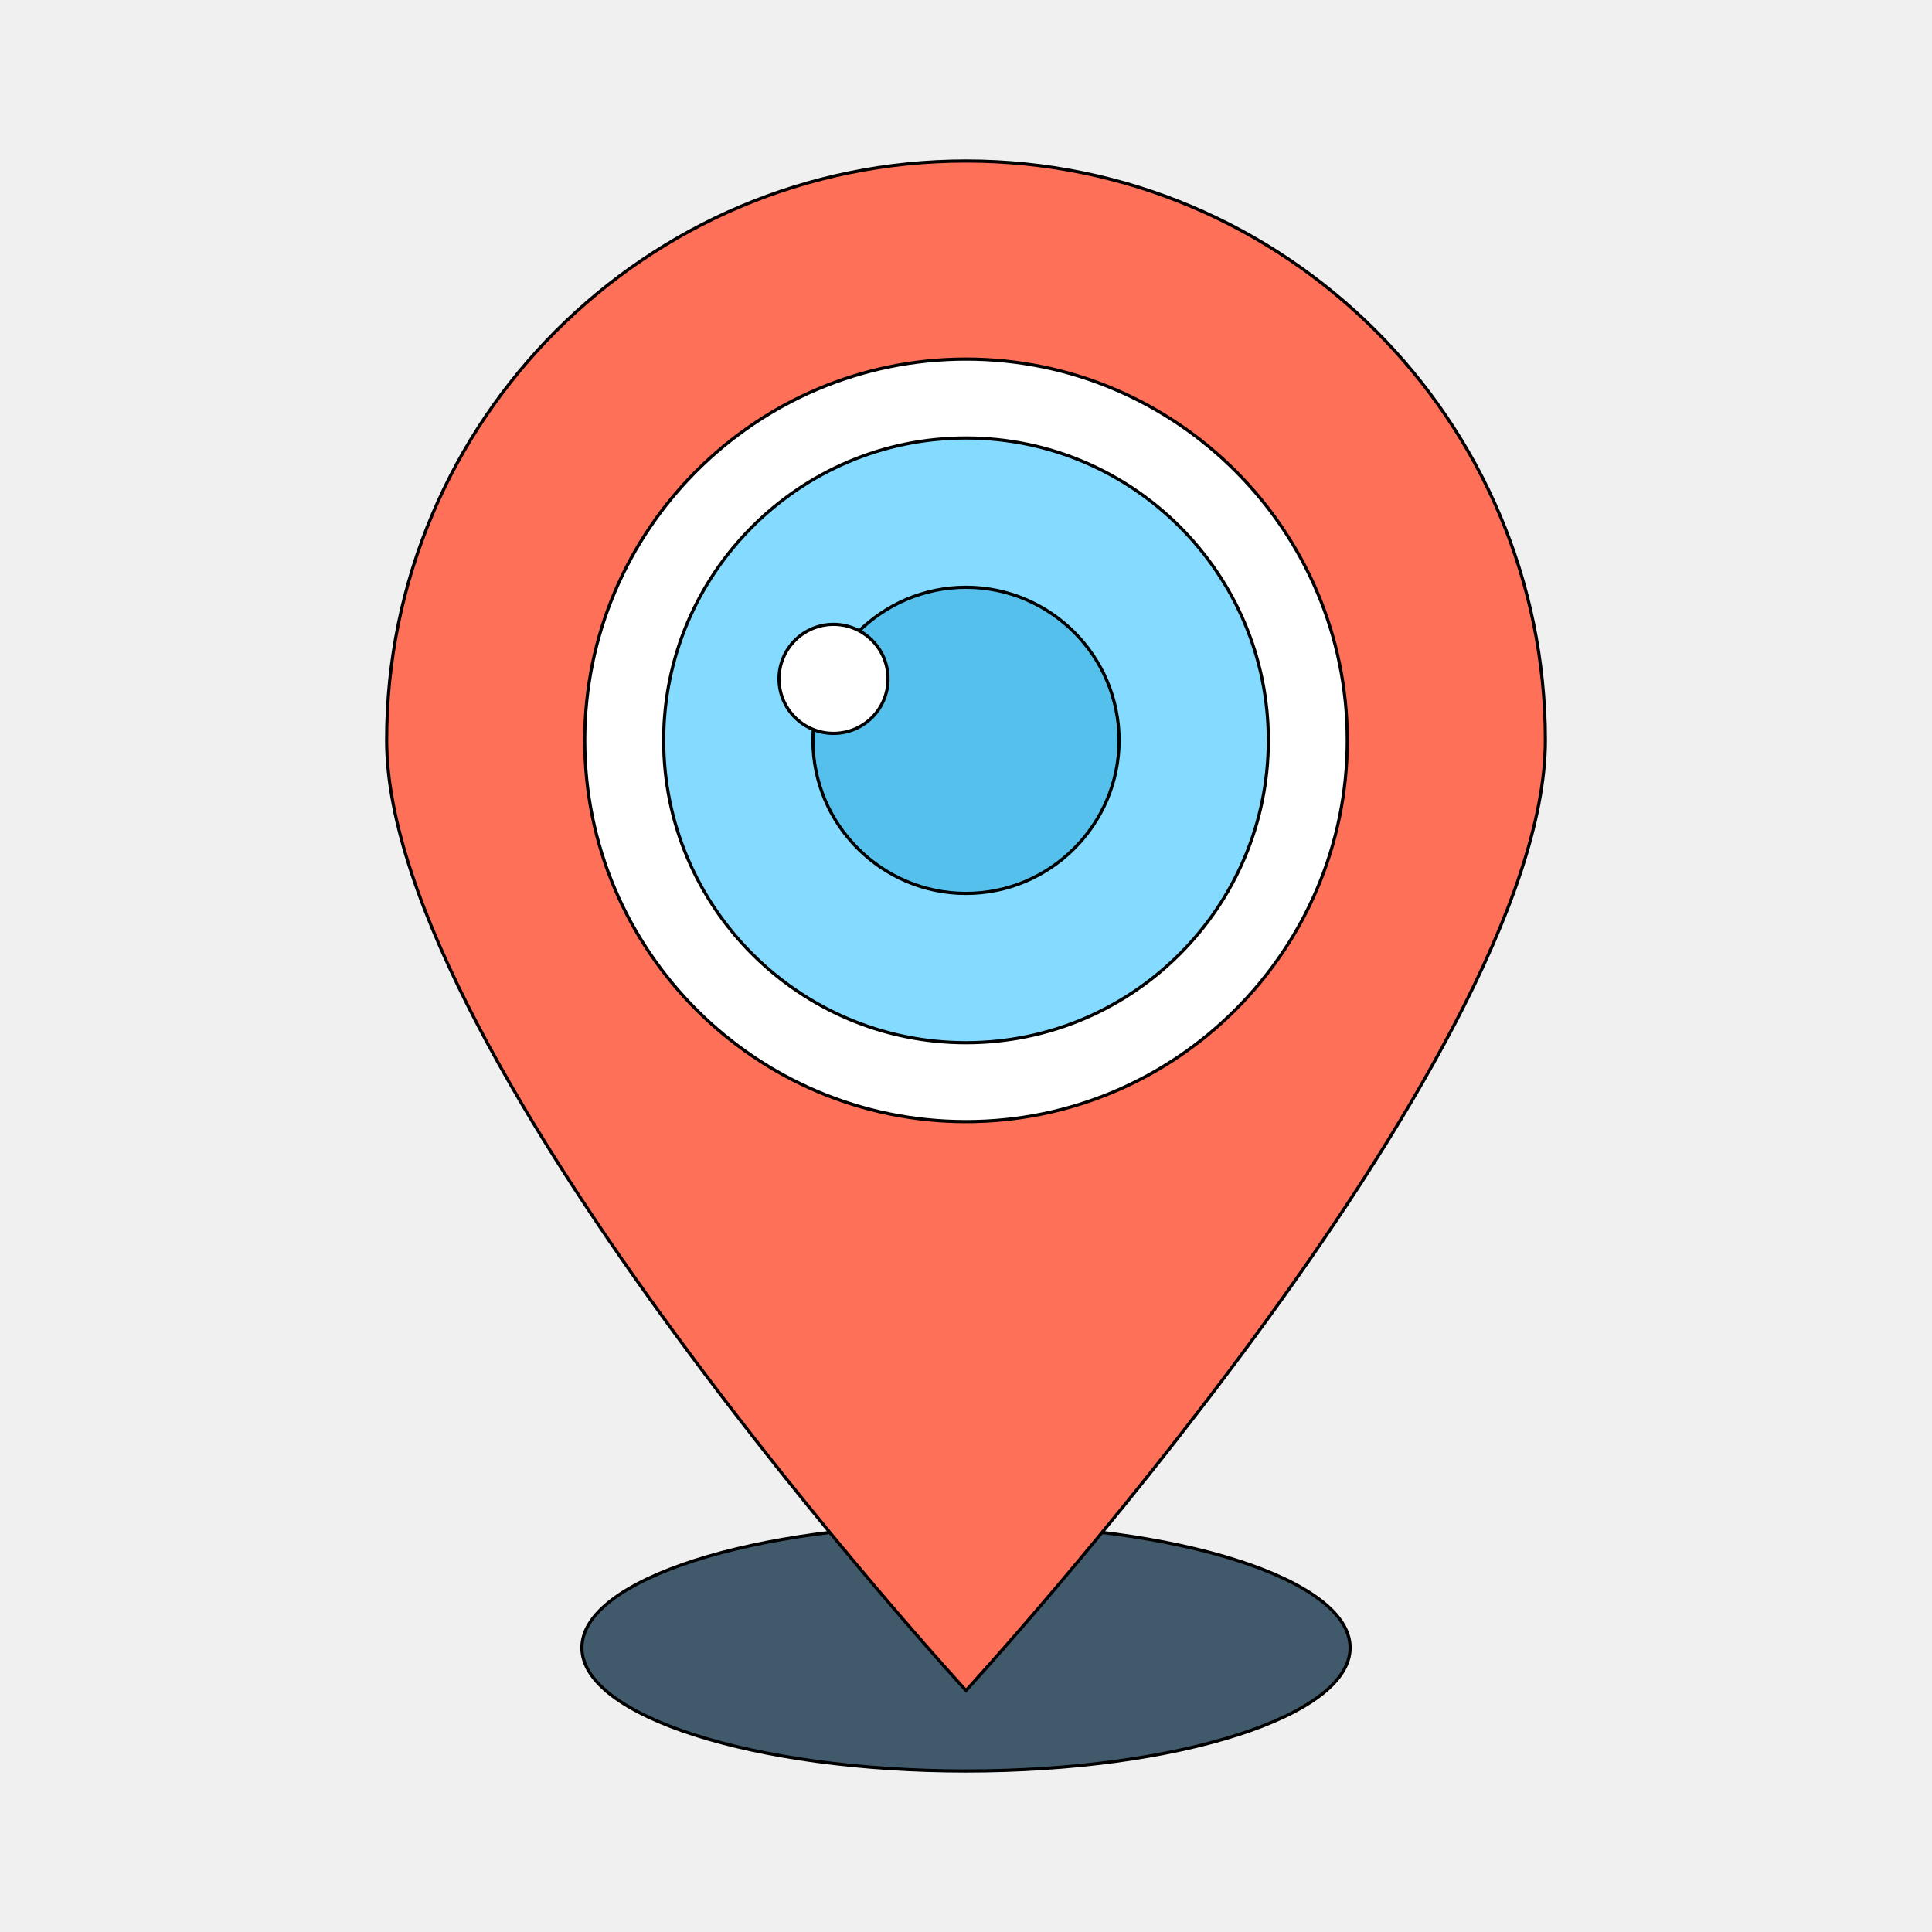
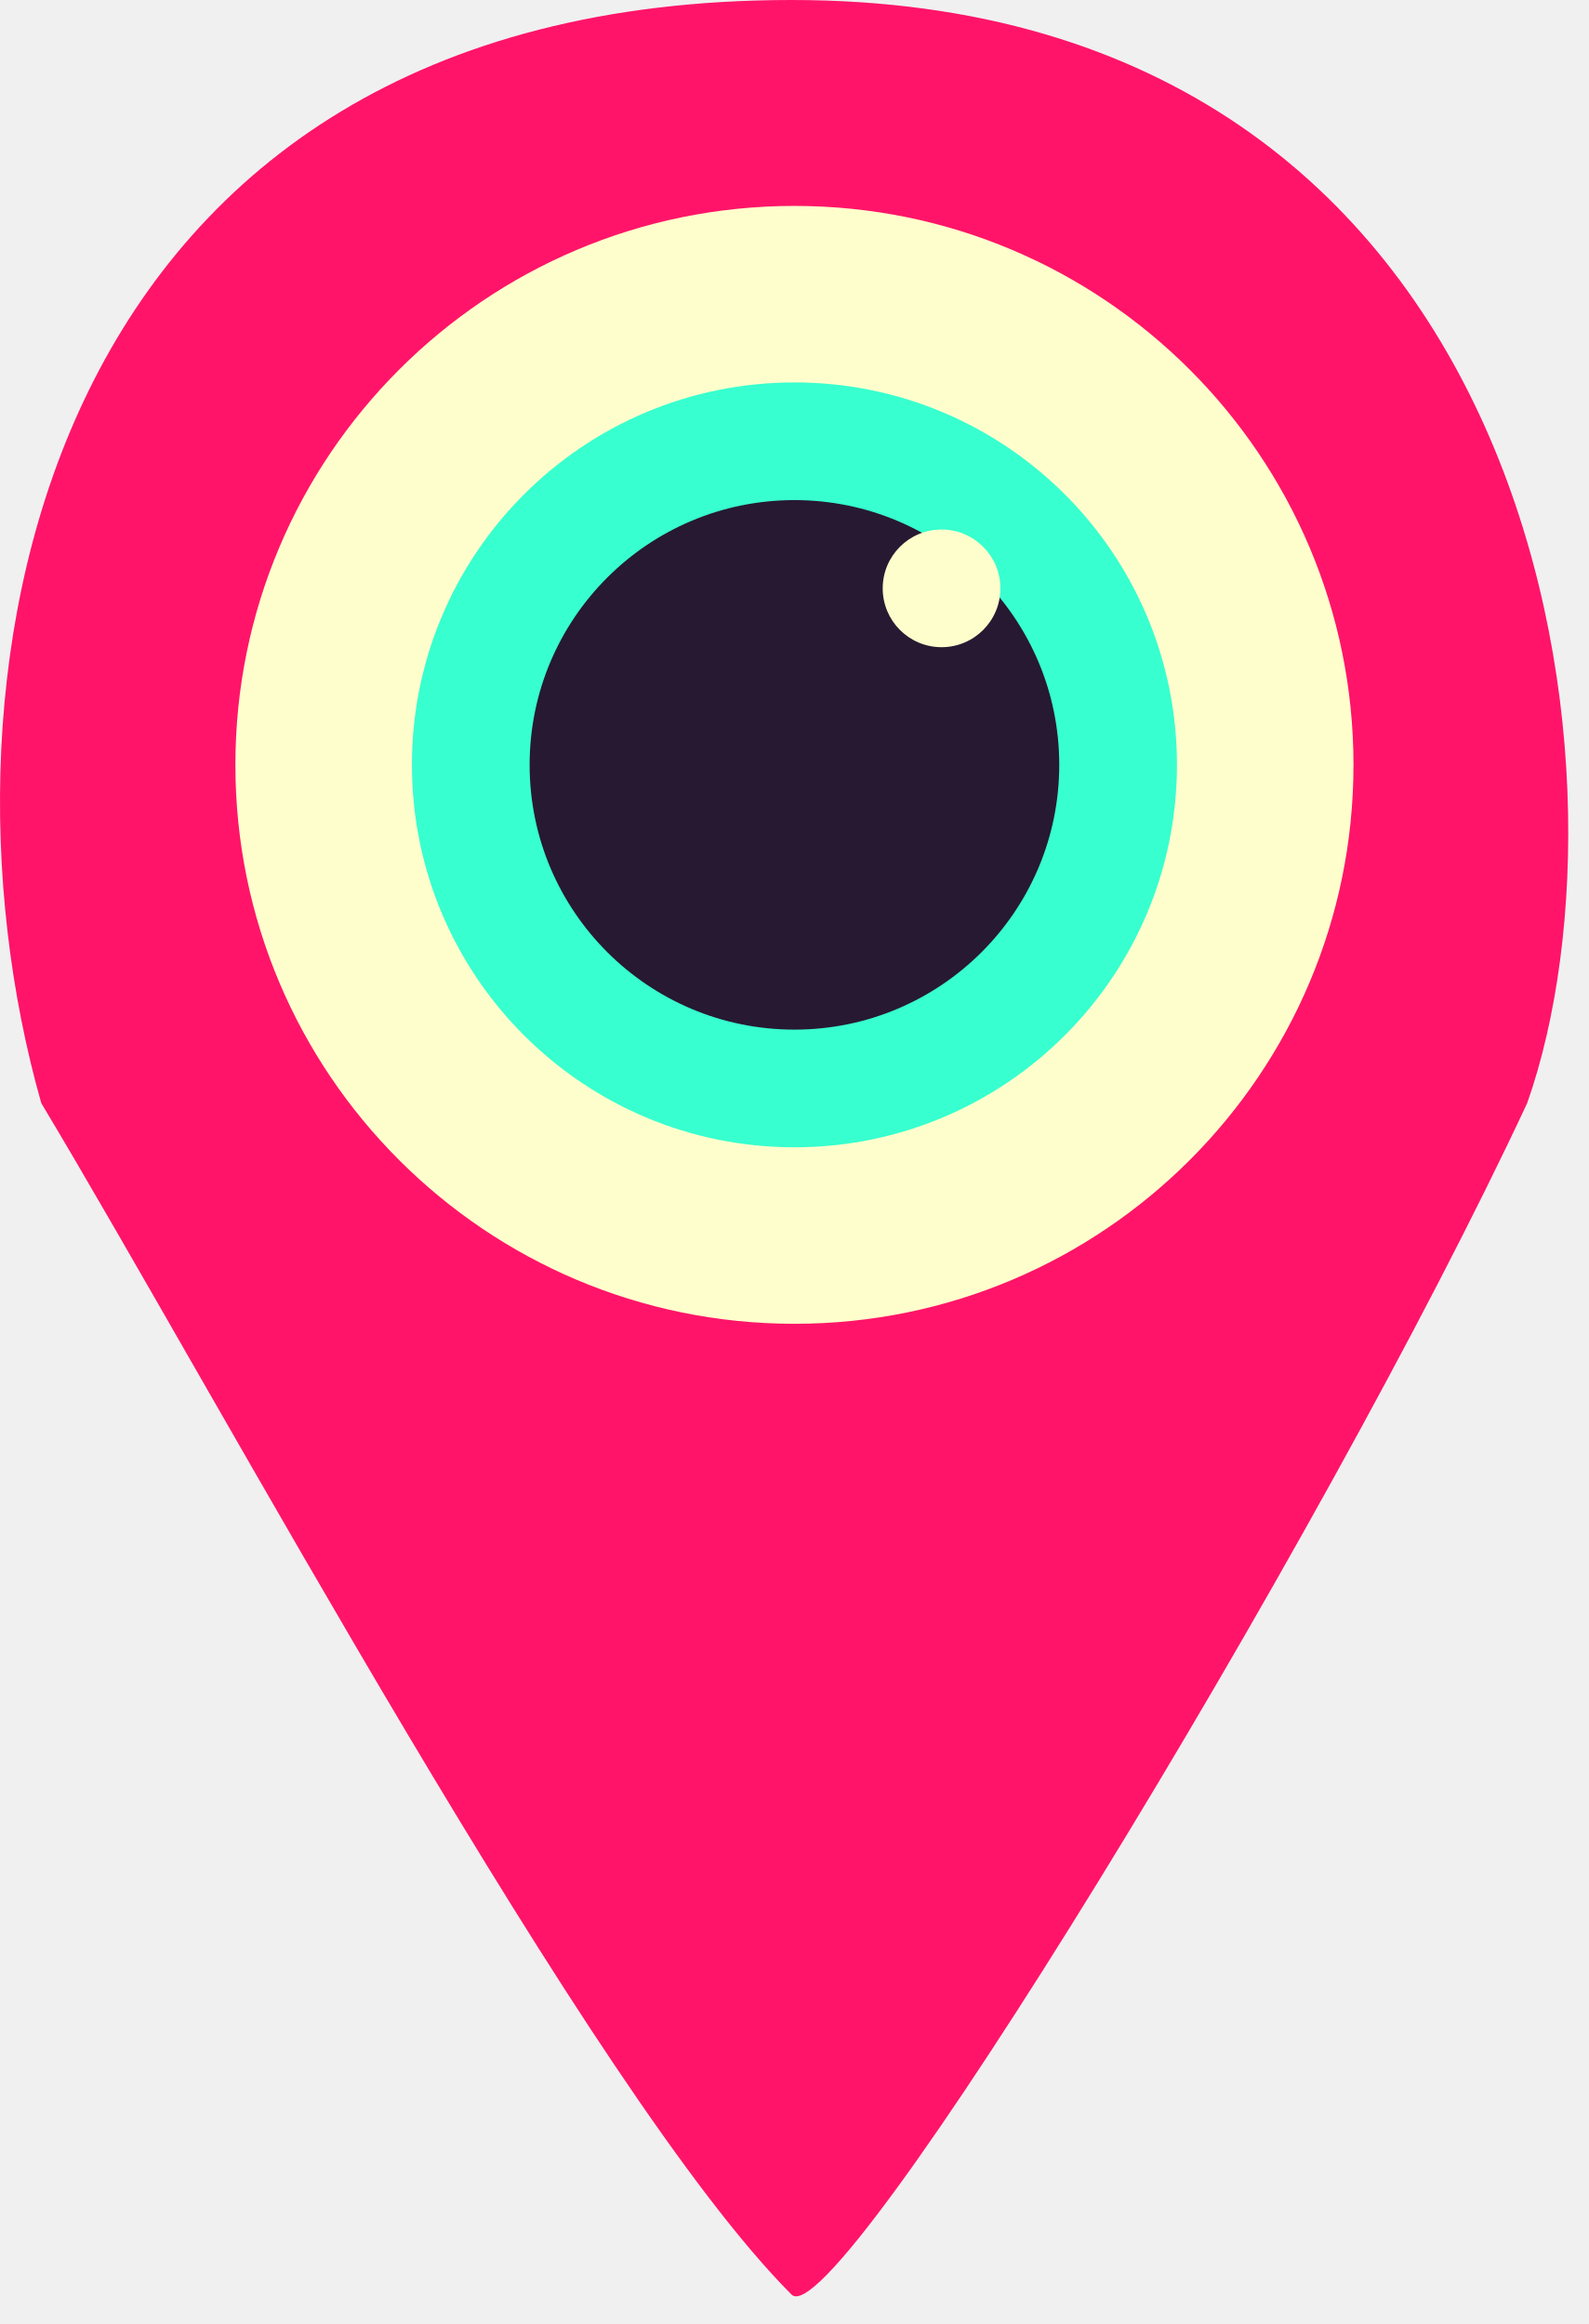
- <svg xmlns="http://www.w3.org/2000/svg" height="800px" width="800px" version="1.1" id="Layer_1" viewBox="-50.8 -50.8 609.60 609.60" xml:space="preserve" fill="#000000" stroke="#000000">
-   <g id="SVGRepo_bgCarrier" stroke-width="0" />
-   <g id="SVGRepo_tracerCarrier" stroke-linecap="round" stroke-linejoin="round" />
-   <g id="SVGRepo_iconCarrier">
-     <ellipse style="fill:#40596B;" cx="254" cy="469.1" rx="121.2" ry="38.9" />
-     <path style="fill:#FF7058;" d="M254,0C153.1,0,71.2,81.8,71.2,182.8S254,482.6,254,482.6s182.8-198.9,182.8-299.8S354.9,0,254,0z" />
-     <path style="fill:#FFFFFF;" d="M254,62.5c-66.3,0-120.3,53.9-120.3,120.3s54,120.3,120.3,120.3s120.3-54,120.3-120.3 S320.3,62.5,254,62.5z" />
-     <path style="fill:#84DBFF;" d="M254,87.4c-52.6,0-95.4,42.8-95.4,95.4s42.8,95.4,95.4,95.4s95.4-42.8,95.4-95.4S306.6,87.4,254,87.4 z" />
-     <path style="fill:#54C0EB;" d="M254,134.5c-26.6,0-48.3,21.7-48.3,48.3s21.7,48.3,48.3,48.3s48.3-21.7,48.3-48.3 S280.6,134.5,254,134.5z" />
-     <path style="fill:#FFFFFF;" d="M212.2,180.6c-9.5,0-17.2-7.7-17.2-17.2s7.7-17.2,17.2-17.2s17.2,7.7,17.2,17.2 S221.7,180.6,212.2,180.6z" />
-   </g>
+ <svg xmlns="http://www.w3.org/2000/svg" width="54" height="79" viewBox="0 0 54 79" fill="none">
+   <path d="M26.902 0C52.402 2.68421e-06 55.903 26.167 51.903 37.5C44.903 52.5 28.403 79.5 26.902 78C20.102 71.2 7.403 47.5 1.403 37.5C-2.764 22.833 1.403 -2.68421e-06 26.902 0Z" fill="#FF1469" />
+   <circle cx="27" cy="26" r="19" fill="#FEFECC" />
+   <circle cx="27" cy="26" r="13" fill="#37FFCF" />
+   <circle cx="27" cy="26" r="9" fill="#271932" />
+   <circle cx="32" cy="20" r="2" fill="#FEFECC" />
</svg>
